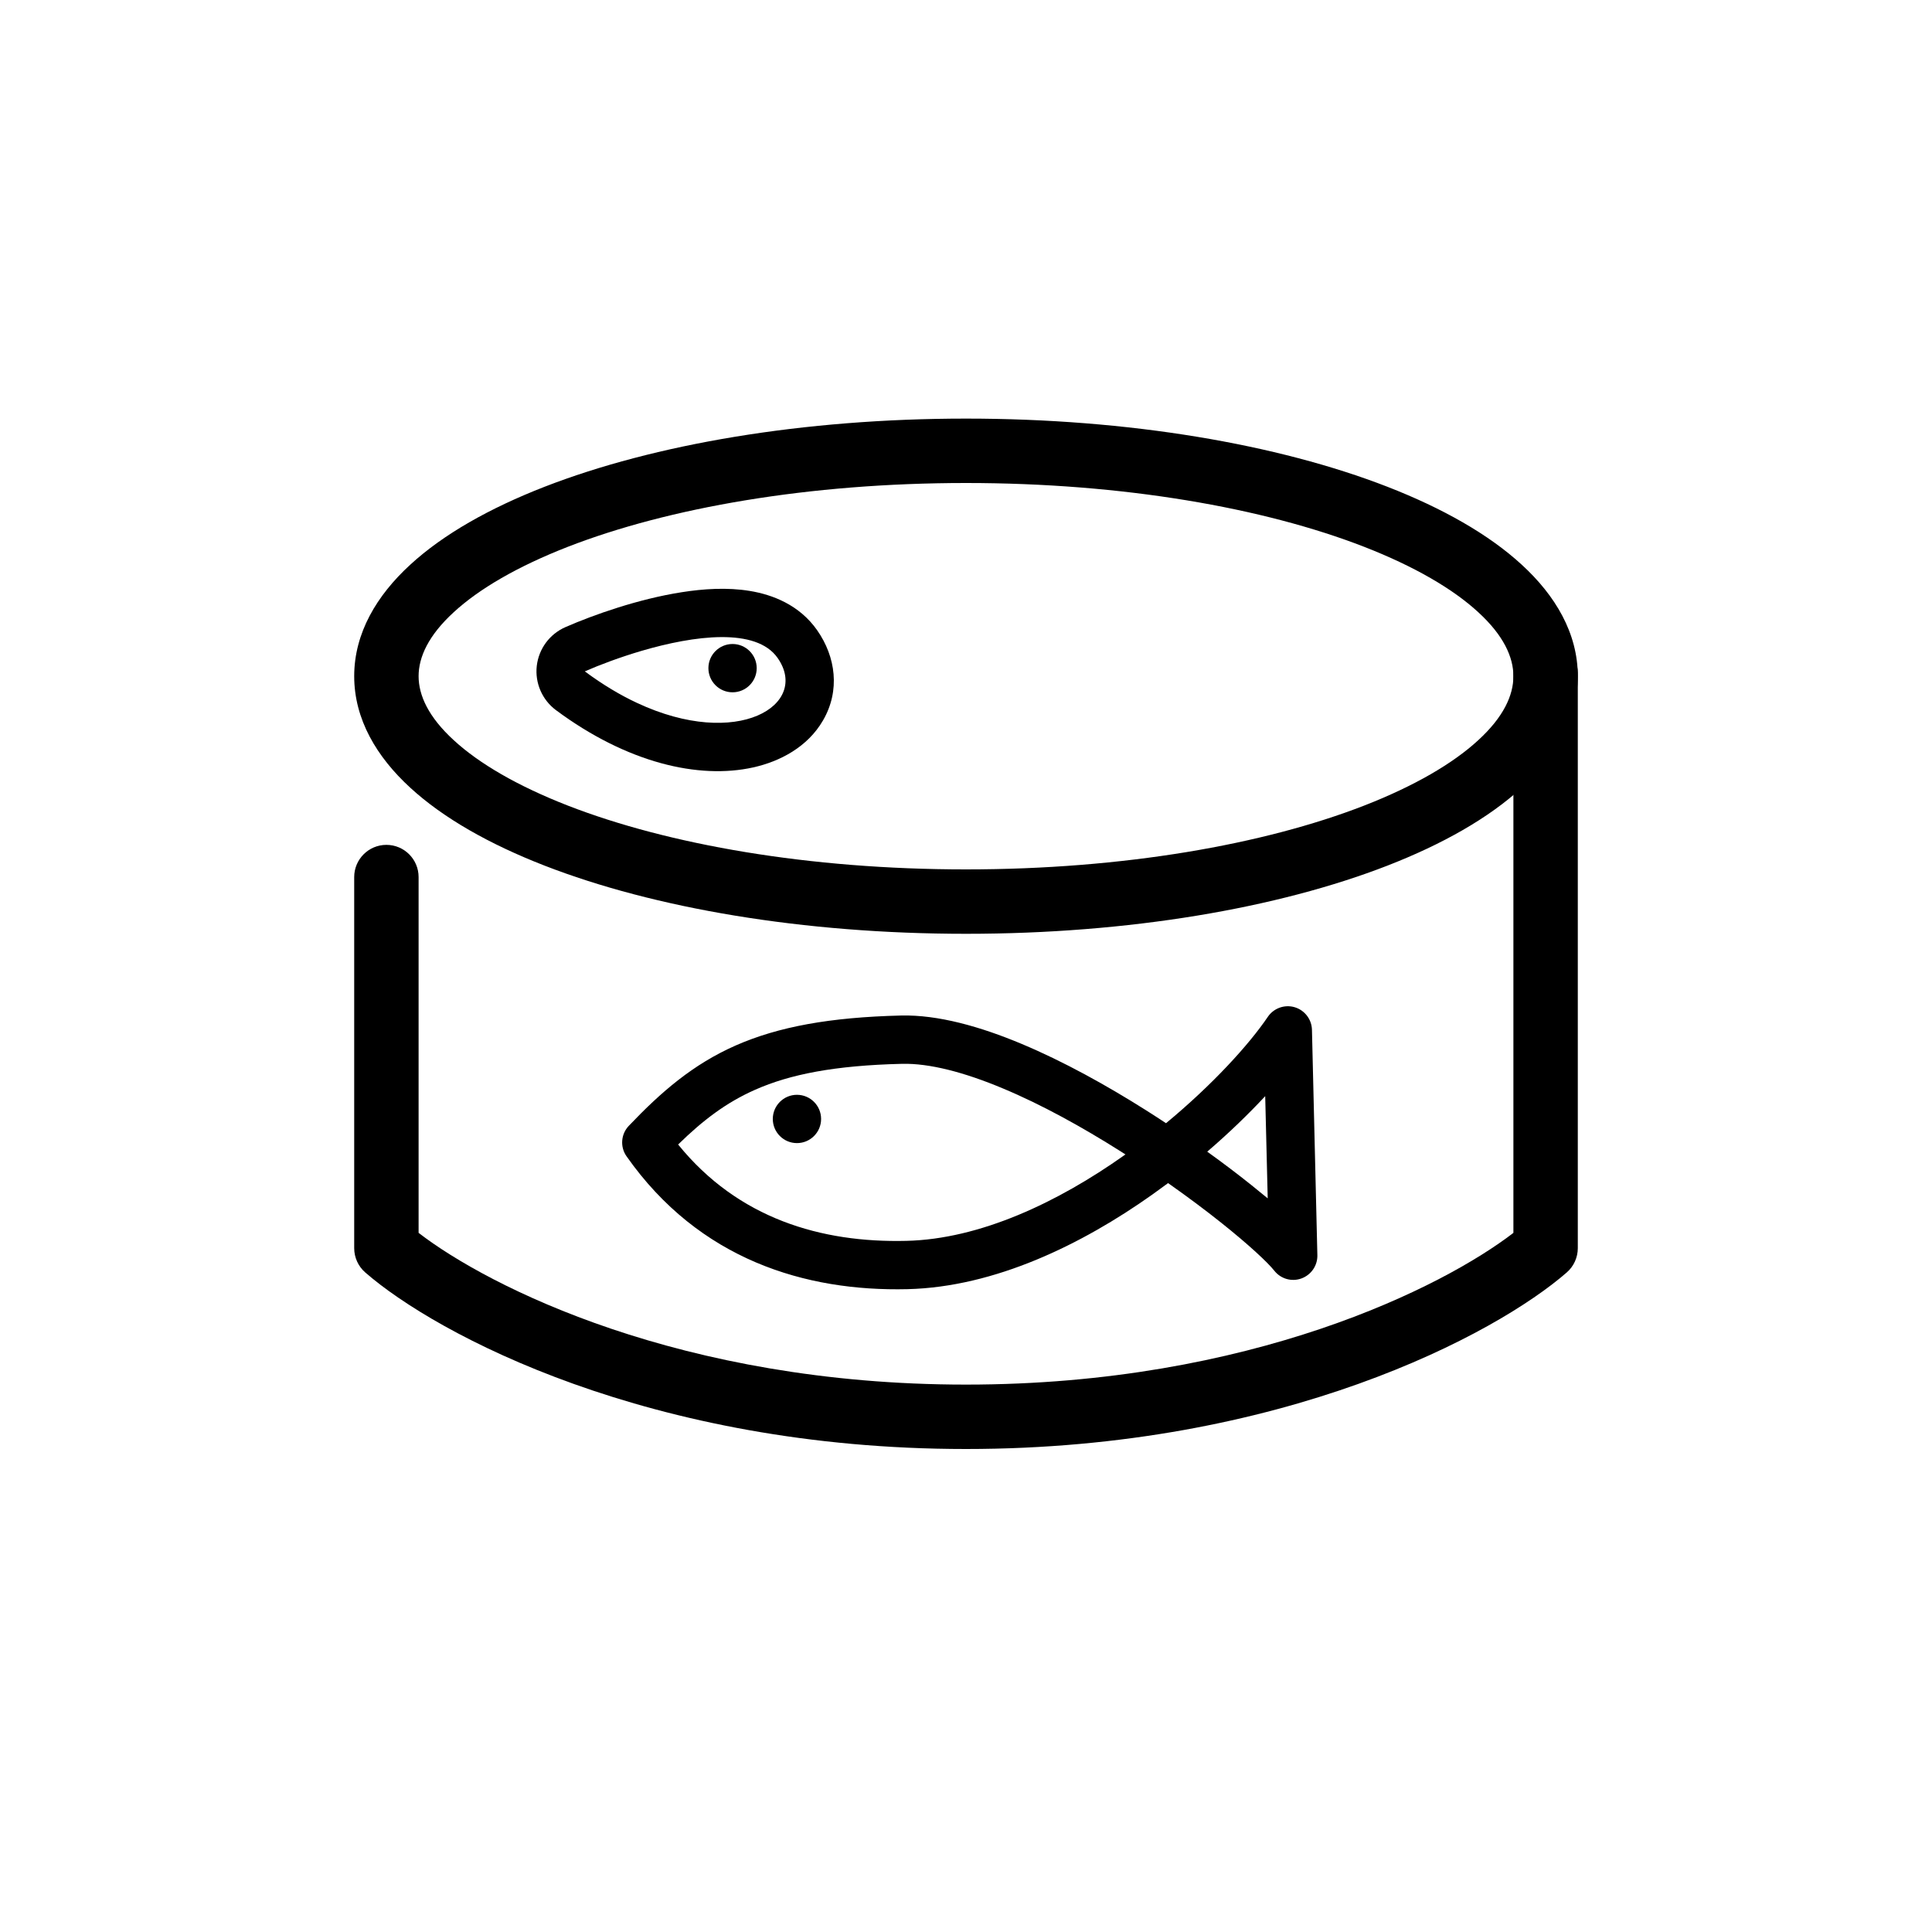
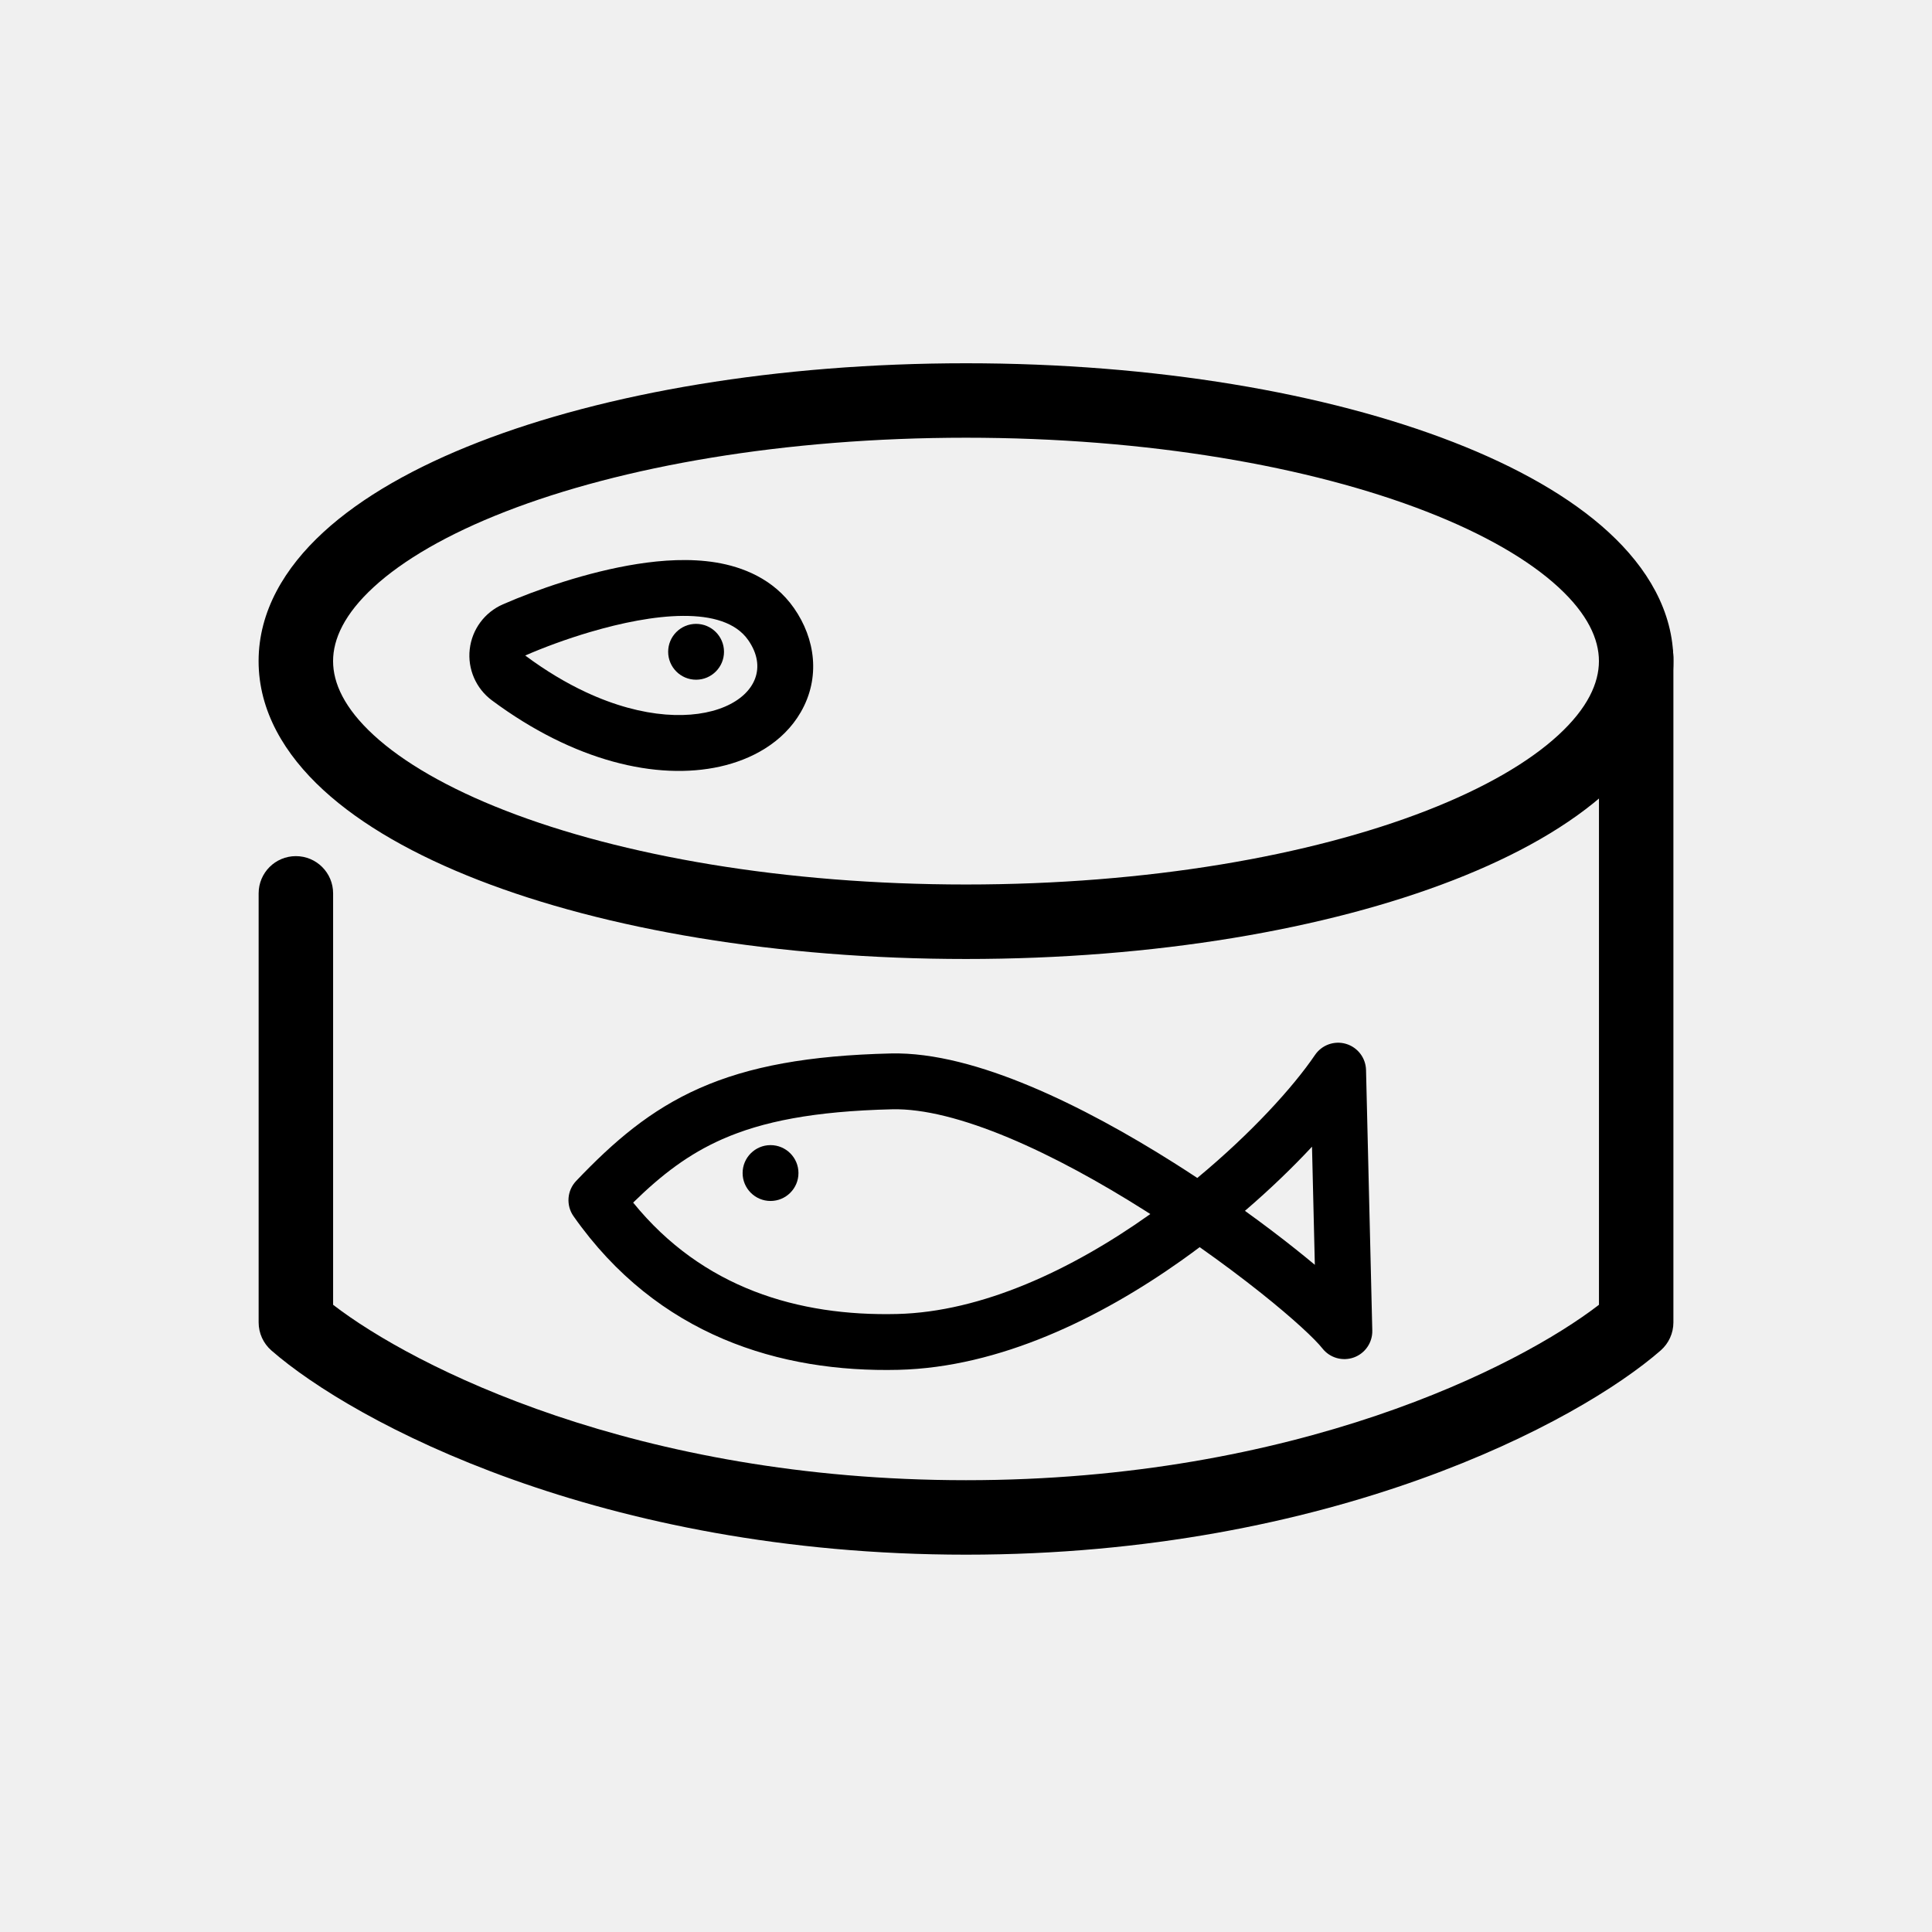
- <svg xmlns="http://www.w3.org/2000/svg" width="30" height="30" viewBox="0 0 30 30" fill="none">
-   <rect width="30" height="30" fill="white" />
-   <path fill-rule="evenodd" clip-rule="evenodd" d="M7.046 9.506C6.652 9.867 6.5 10.204 6.5 10.5C6.5 10.796 6.652 11.133 7.046 11.494C7.439 11.856 8.037 12.205 8.817 12.509C10.375 13.115 12.561 13.5 15 13.5C17.439 13.5 19.625 13.115 21.183 12.509C21.963 12.205 22.561 11.856 22.954 11.494C23.348 11.133 23.5 10.796 23.5 10.5C23.5 10.204 23.348 9.867 22.954 9.506C22.561 9.144 21.963 8.795 21.183 8.491C19.625 7.885 17.439 7.5 15 7.5C12.561 7.5 10.375 7.885 8.817 8.491C8.037 8.795 7.439 9.144 7.046 9.506ZM8.455 7.559C10.155 6.898 12.469 6.5 15 6.5C17.531 6.5 19.845 6.898 21.545 7.559C22.393 7.889 23.114 8.294 23.631 8.77C24.149 9.245 24.5 9.83 24.5 10.5C24.5 11.17 24.149 11.755 23.631 12.23C23.114 12.706 22.393 13.111 21.545 13.441C19.845 14.102 17.531 14.5 15 14.5C12.469 14.5 10.155 14.102 8.455 13.441C7.607 13.111 6.886 12.706 6.369 12.23C5.851 11.755 5.5 11.17 5.5 10.5C5.5 9.83 5.851 9.245 6.369 8.77C6.886 8.294 7.607 7.889 8.455 7.559Z" fill="black" />
-   <path fill-rule="evenodd" clip-rule="evenodd" d="M24 9.951C24.276 9.951 24.5 10.174 24.5 10.451V19.381C24.5 19.525 24.438 19.663 24.329 19.758C23.23 20.717 19.91 22.5 15 22.5C10.09 22.5 6.77 20.717 5.671 19.758C5.562 19.663 5.5 19.525 5.5 19.381V13.619C5.5 13.343 5.724 13.119 6 13.119C6.276 13.119 6.5 13.343 6.5 13.619V19.144C7.579 19.976 10.572 21.5 15 21.5C19.428 21.5 22.421 19.976 23.5 19.144V10.451C23.5 10.174 23.724 9.951 24 9.951Z" fill="black" />
-   <path fill-rule="evenodd" clip-rule="evenodd" d="M20.103 15.64C20.259 15.686 20.368 15.828 20.372 15.991L20.456 19.49C20.46 19.651 20.36 19.797 20.208 19.852C20.056 19.907 19.887 19.858 19.787 19.731C19.687 19.605 19.399 19.334 18.961 18.985C18.72 18.793 18.441 18.584 18.138 18.371C18.057 18.431 17.975 18.491 17.892 18.55C16.8 19.324 15.449 19.985 14.092 20.018C12.506 20.056 10.857 19.561 9.729 17.955C9.626 17.809 9.641 17.61 9.765 17.481C10.268 16.953 10.76 16.527 11.424 16.234C12.086 15.943 12.886 15.796 13.99 15.769C14.568 15.755 15.223 15.941 15.865 16.21C16.514 16.482 17.183 16.853 17.797 17.241C17.901 17.307 18.005 17.374 18.106 17.441C18.832 16.84 19.396 16.219 19.687 15.789C19.778 15.655 19.947 15.594 20.103 15.64ZM18.746 17.883C18.994 18.061 19.223 18.235 19.428 18.399C19.517 18.47 19.603 18.54 19.685 18.608L19.646 17.021C19.387 17.299 19.084 17.593 18.746 17.883ZM17.476 17.926C17.449 17.909 17.422 17.892 17.396 17.875C16.804 17.501 16.174 17.152 15.575 16.902C14.97 16.648 14.43 16.509 14.008 16.519C12.958 16.544 12.265 16.683 11.727 16.921C11.278 17.119 10.915 17.395 10.53 17.772C11.463 18.923 12.752 19.3 14.074 19.268C15.216 19.241 16.42 18.674 17.459 17.938C17.464 17.934 17.47 17.93 17.476 17.926Z" fill="black" />
-   <path fill-rule="evenodd" clip-rule="evenodd" d="M8.335 10.34C8.366 10.074 8.535 9.845 8.78 9.738C9.219 9.546 9.913 9.301 10.585 9.196C10.919 9.143 11.292 9.118 11.643 9.176C11.992 9.233 12.413 9.391 12.69 9.788C12.977 10.199 13.049 10.723 12.78 11.186C12.54 11.601 12.11 11.824 11.697 11.916C10.849 12.105 9.734 11.845 8.633 11.027C8.418 10.867 8.305 10.605 8.335 10.34ZM9.96 10.107C9.625 10.206 9.314 10.323 9.081 10.425C9.36 10.632 9.632 10.794 9.892 10.915C11.458 11.648 12.581 10.941 12.075 10.217C11.741 9.739 10.778 9.867 9.96 10.107Z" fill="black" />
-   <path d="M12.75 17.375C12.75 17.582 12.582 17.75 12.375 17.75C12.168 17.75 12 17.582 12 17.375C12 17.168 12.168 17 12.375 17C12.582 17 12.75 17.168 12.75 17.375Z" fill="black" />
-   <path d="M11.75 10.375C11.75 10.582 11.582 10.75 11.375 10.75C11.168 10.75 11 10.582 11 10.375C11 10.168 11.168 10 11.375 10C11.582 10 11.75 10.168 11.75 10.375Z" fill="black" />
+ <svg xmlns="http://www.w3.org/2000/svg" version="1.1" width="1024" height="1024" viewBox="0 0 1024 1024">
+   <path fill="" d="M198.073 311.162c-15.527 14.275-21.536 27.552-21.536 39.238s6.009 24.963 21.536 39.239c15.541 14.29 39.123 28.062 69.92 40.042 61.474 23.905 147.733 39.12 244.008 39.12s182.543-15.215 244.006-39.12c30.798-11.979 54.379-25.752 69.921-40.042 15.528-14.276 21.537-27.552 21.537-39.239s-6.009-24.963-21.537-39.238c-15.542-14.288-39.123-28.062-69.921-40.041-61.473-23.906-147.731-39.121-244.006-39.121s-182.543 15.215-244.008 39.121c-30.797 11.979-54.379 25.753-69.92 40.041zM253.681 234.338c67.089-26.093 158.421-41.801 258.319-41.801s191.23 15.708 258.319 41.801c33.475 13.021 61.922 29.010 82.332 47.777 20.421 18.781 34.285 41.831 34.285 68.295s-13.864 49.514-34.285 68.294c-20.41 18.767-48.847 34.758-82.332 47.778-67.090 26.092-158.421 41.801-258.319 41.801s-191.23-15.708-258.319-41.801c-33.476-13.021-61.922-29.011-82.331-47.778-20.424-18.781-34.287-41.831-34.287-68.294 0-26.464 13.863-49.515 34.287-68.295 20.409-18.767 48.845-34.756 82.331-47.777z" />
+   <path fill="" d="M867.2 328.716c10.894 0 19.737 8.83 19.737 19.738v352.451c0 5.699-2.46 11.115-6.754 14.868-43.376 37.871-174.405 108.237-368.173 108.237s-324.798-70.366-368.174-108.237c-4.292-3.753-6.753-9.169-6.753-14.868v-227.403c0-10.894 8.831-19.737 19.737-19.737s19.737 8.832 19.737 19.737v218.063c42.569 32.842 160.701 92.971 335.463 92.971s292.894-60.139 335.463-92.971v-343.112c0-10.898 8.832-19.738 19.737-19.738z" />
+   <path fill="" d="M713.399 553.262c6.168 1.82 10.462 7.41 10.625 13.844l3.317 138.093c0.153 6.366-3.783 12.122-9.778 14.279-5.991 2.157-12.697 0.238-16.641-4.76-3.916-4.967-15.297-15.661-32.591-29.437-9.523-7.577-20.513-15.848-32.471-24.262-3.185 2.385-6.423 4.746-9.703 7.080-43.1 30.542-96.414 56.655-149.983 57.941-62.595 1.497-127.678-18.012-172.188-81.414-4.055-5.774-3.469-13.606 1.401-18.713 19.847-20.822 39.284-37.64 65.506-49.204 26.099-11.517 57.703-17.311 101.246-18.355 22.799-0.544 48.67 6.791 74.007 17.399 25.613 10.724 52.001 25.361 76.239 40.695 4.13 2.606 8.199 5.246 12.204 7.893 28.654-23.728 50.898-48.248 62.388-65.188 3.617-5.325 10.258-7.703 16.423-5.893zM659.837 641.766c9.775 7.039 18.845 13.922 26.922 20.359 3.535 2.81 6.927 5.57 10.132 8.261l-1.5-62.616c-10.221 10.969-22.214 22.557-35.544 33.996zM609.7 643.467c-1.045-0.67-2.092-1.337-3.15-2.004-23.364-14.78-48.241-28.515-71.853-38.405-23.887-9.999-45.206-15.518-61.864-15.11-41.44 0.99-68.788 6.485-90.008 15.845-17.733 7.825-32.050 18.716-47.241 33.608 36.843 45.414 87.677 60.299 139.865 59.047 45.070-1.089 92.58-23.452 133.578-52.508 0.225-0.157 0.449-0.316 0.674-0.473z" />
+   <path fill="" d="M248.975 344.085c1.195-10.489 7.887-19.539 17.549-23.765 17.308-7.565 44.712-17.237 71.251-21.397 13.184-2.069 27.895-3.062 41.736-0.79 13.779 2.274 30.386 8.499 41.318 24.172 11.333 16.227 14.157 36.902 3.572 55.193-9.472 16.372-26.446 25.167-42.777 28.801-33.462 7.451-77.467-2.8-120.91-35.102-8.463-6.294-12.943-16.627-11.748-27.103zM313.102 334.886c-13.242 3.892-25.52 8.519-34.722 12.551 11.014 8.193 21.757 14.558 32.022 19.359 61.8 28.913 106.115 1.027 86.157-27.542-13.191-18.894-51.191-13.835-83.458-4.358z" />
+   <path fill="" d="M423.2 621.737c0 8.169-6.631 14.8-14.8 14.8s-14.8-6.631-14.8-14.8c0-8.169 6.631-14.8 14.8-14.8s14.8 6.631 14.8 14.8z" />
+   <path fill="" d="M383.737 345.463c0 8.169-6.631 14.8-14.8 14.8s-14.8-6.631-14.8-14.8c0-8.169 6.631-14.8 14.8-14.8s14.8 6.631 14.8 14.8z" />
</svg>
